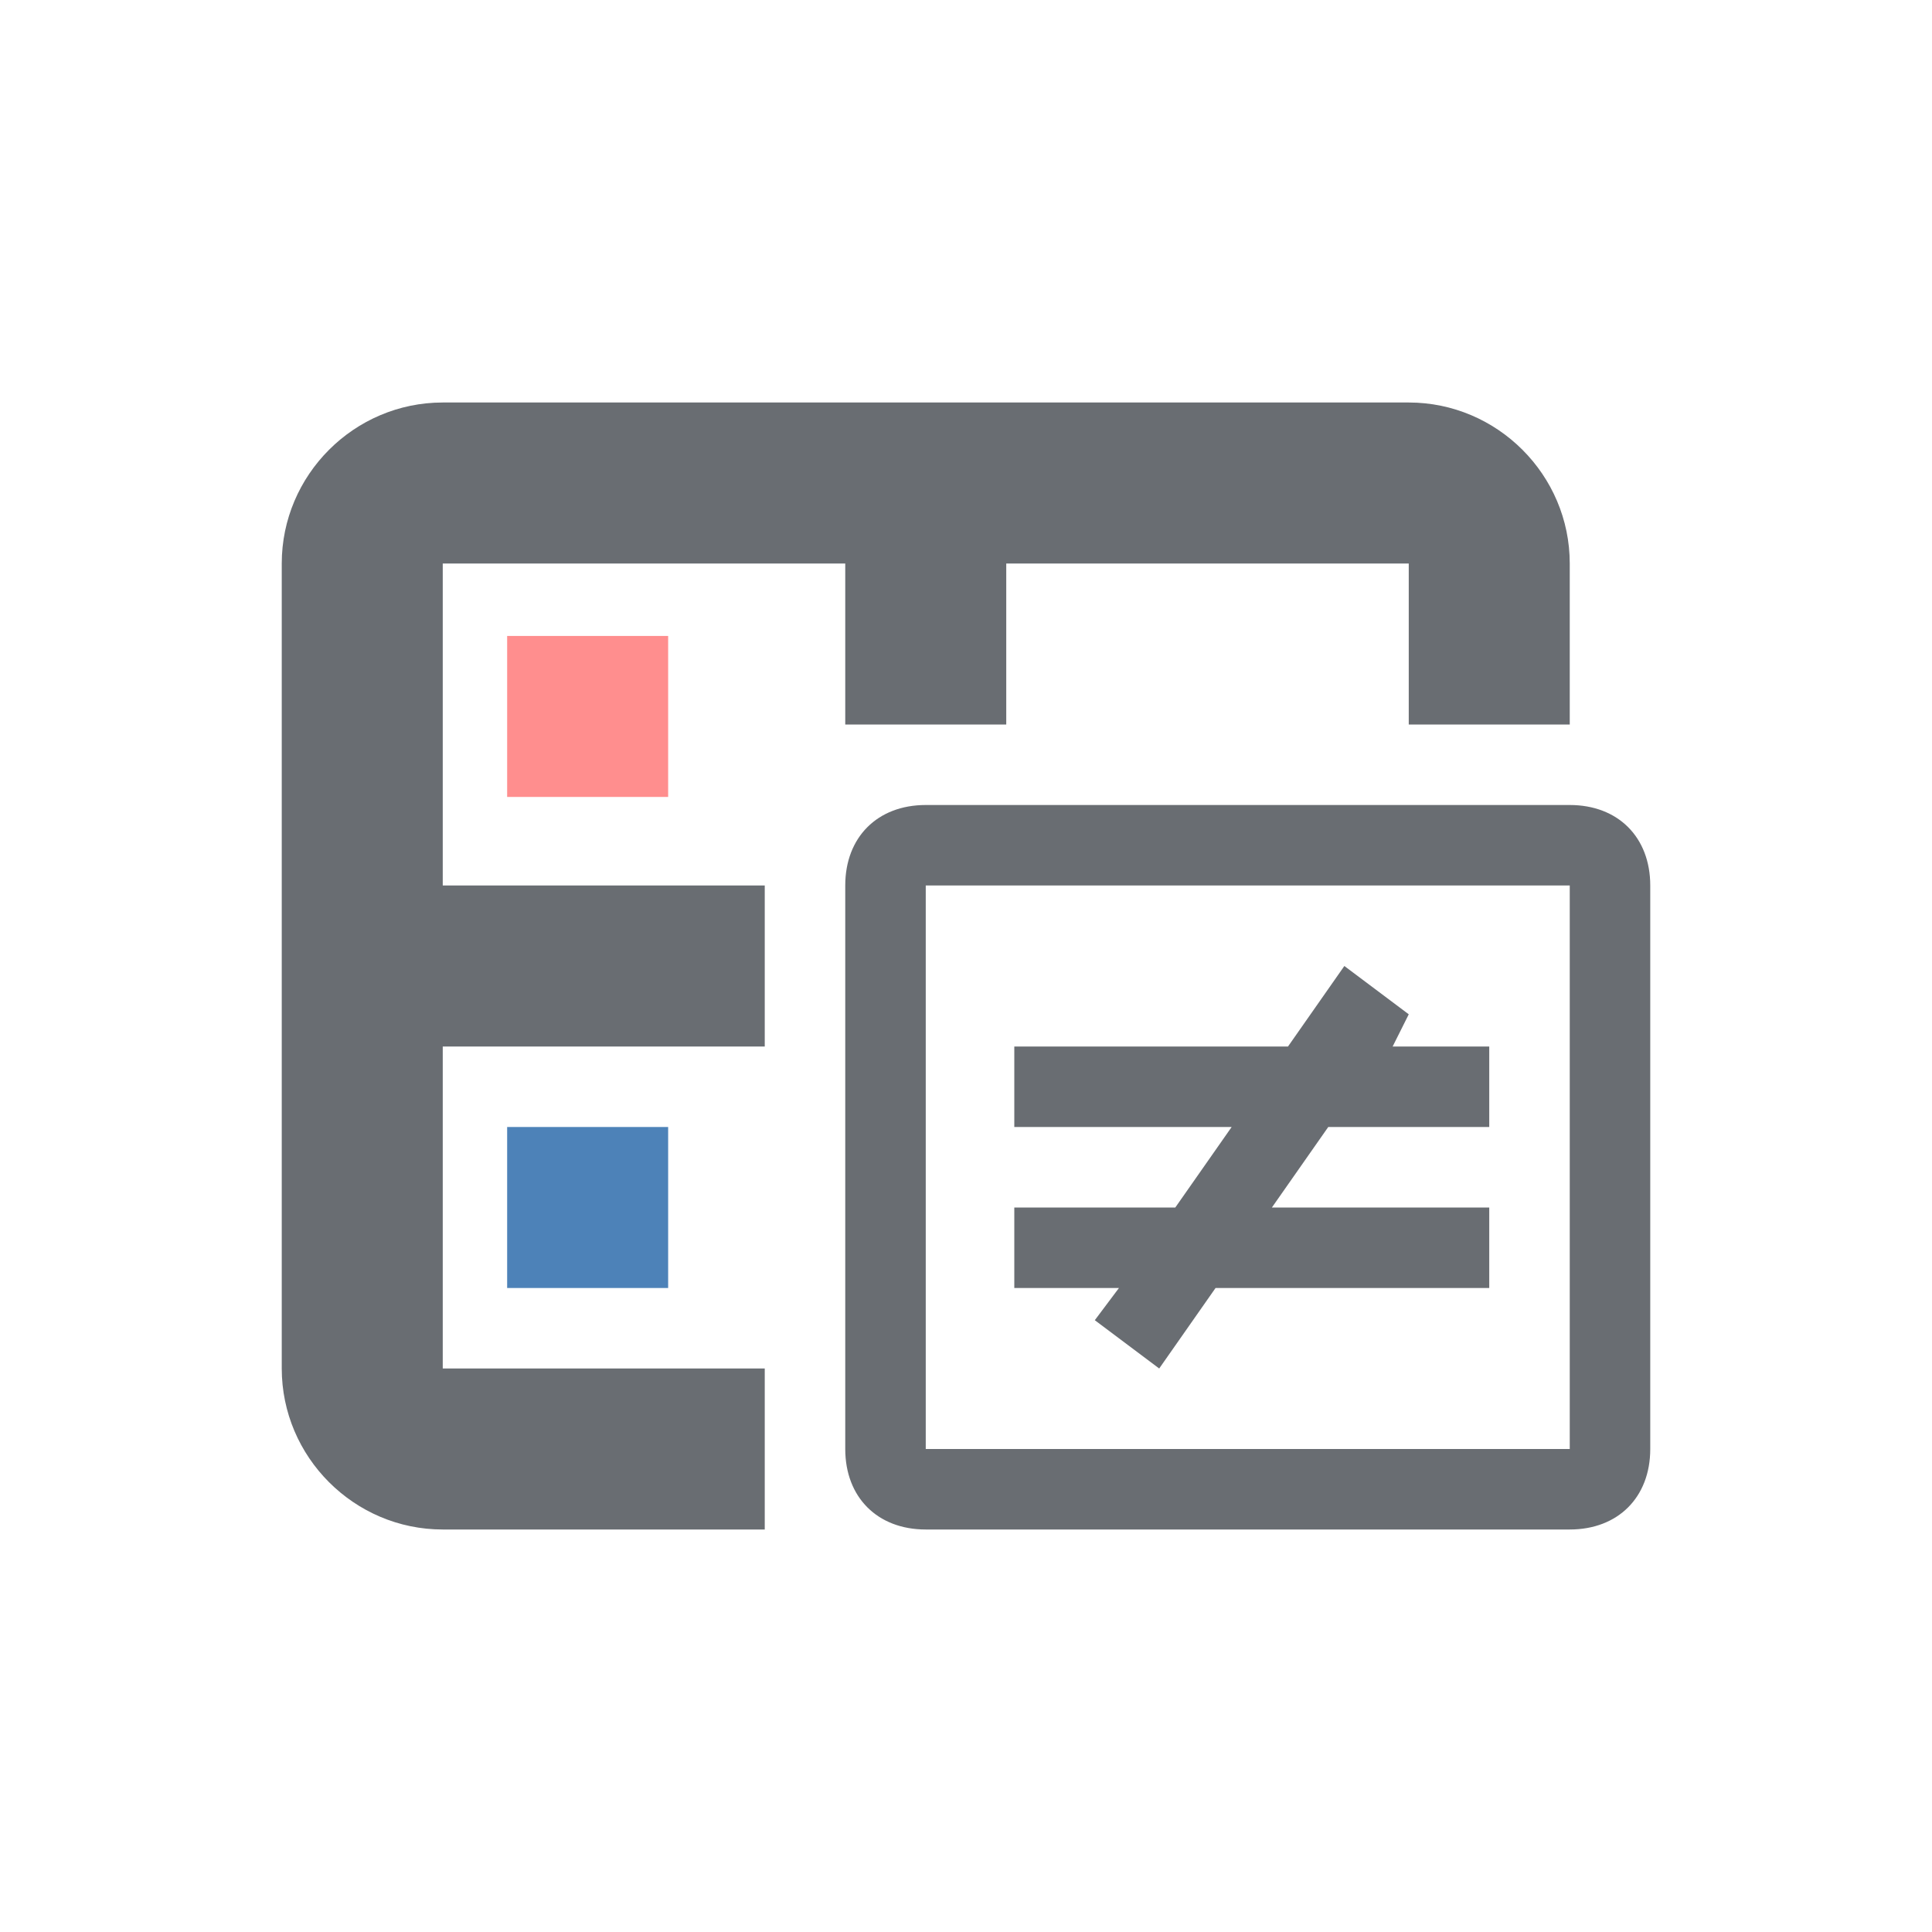
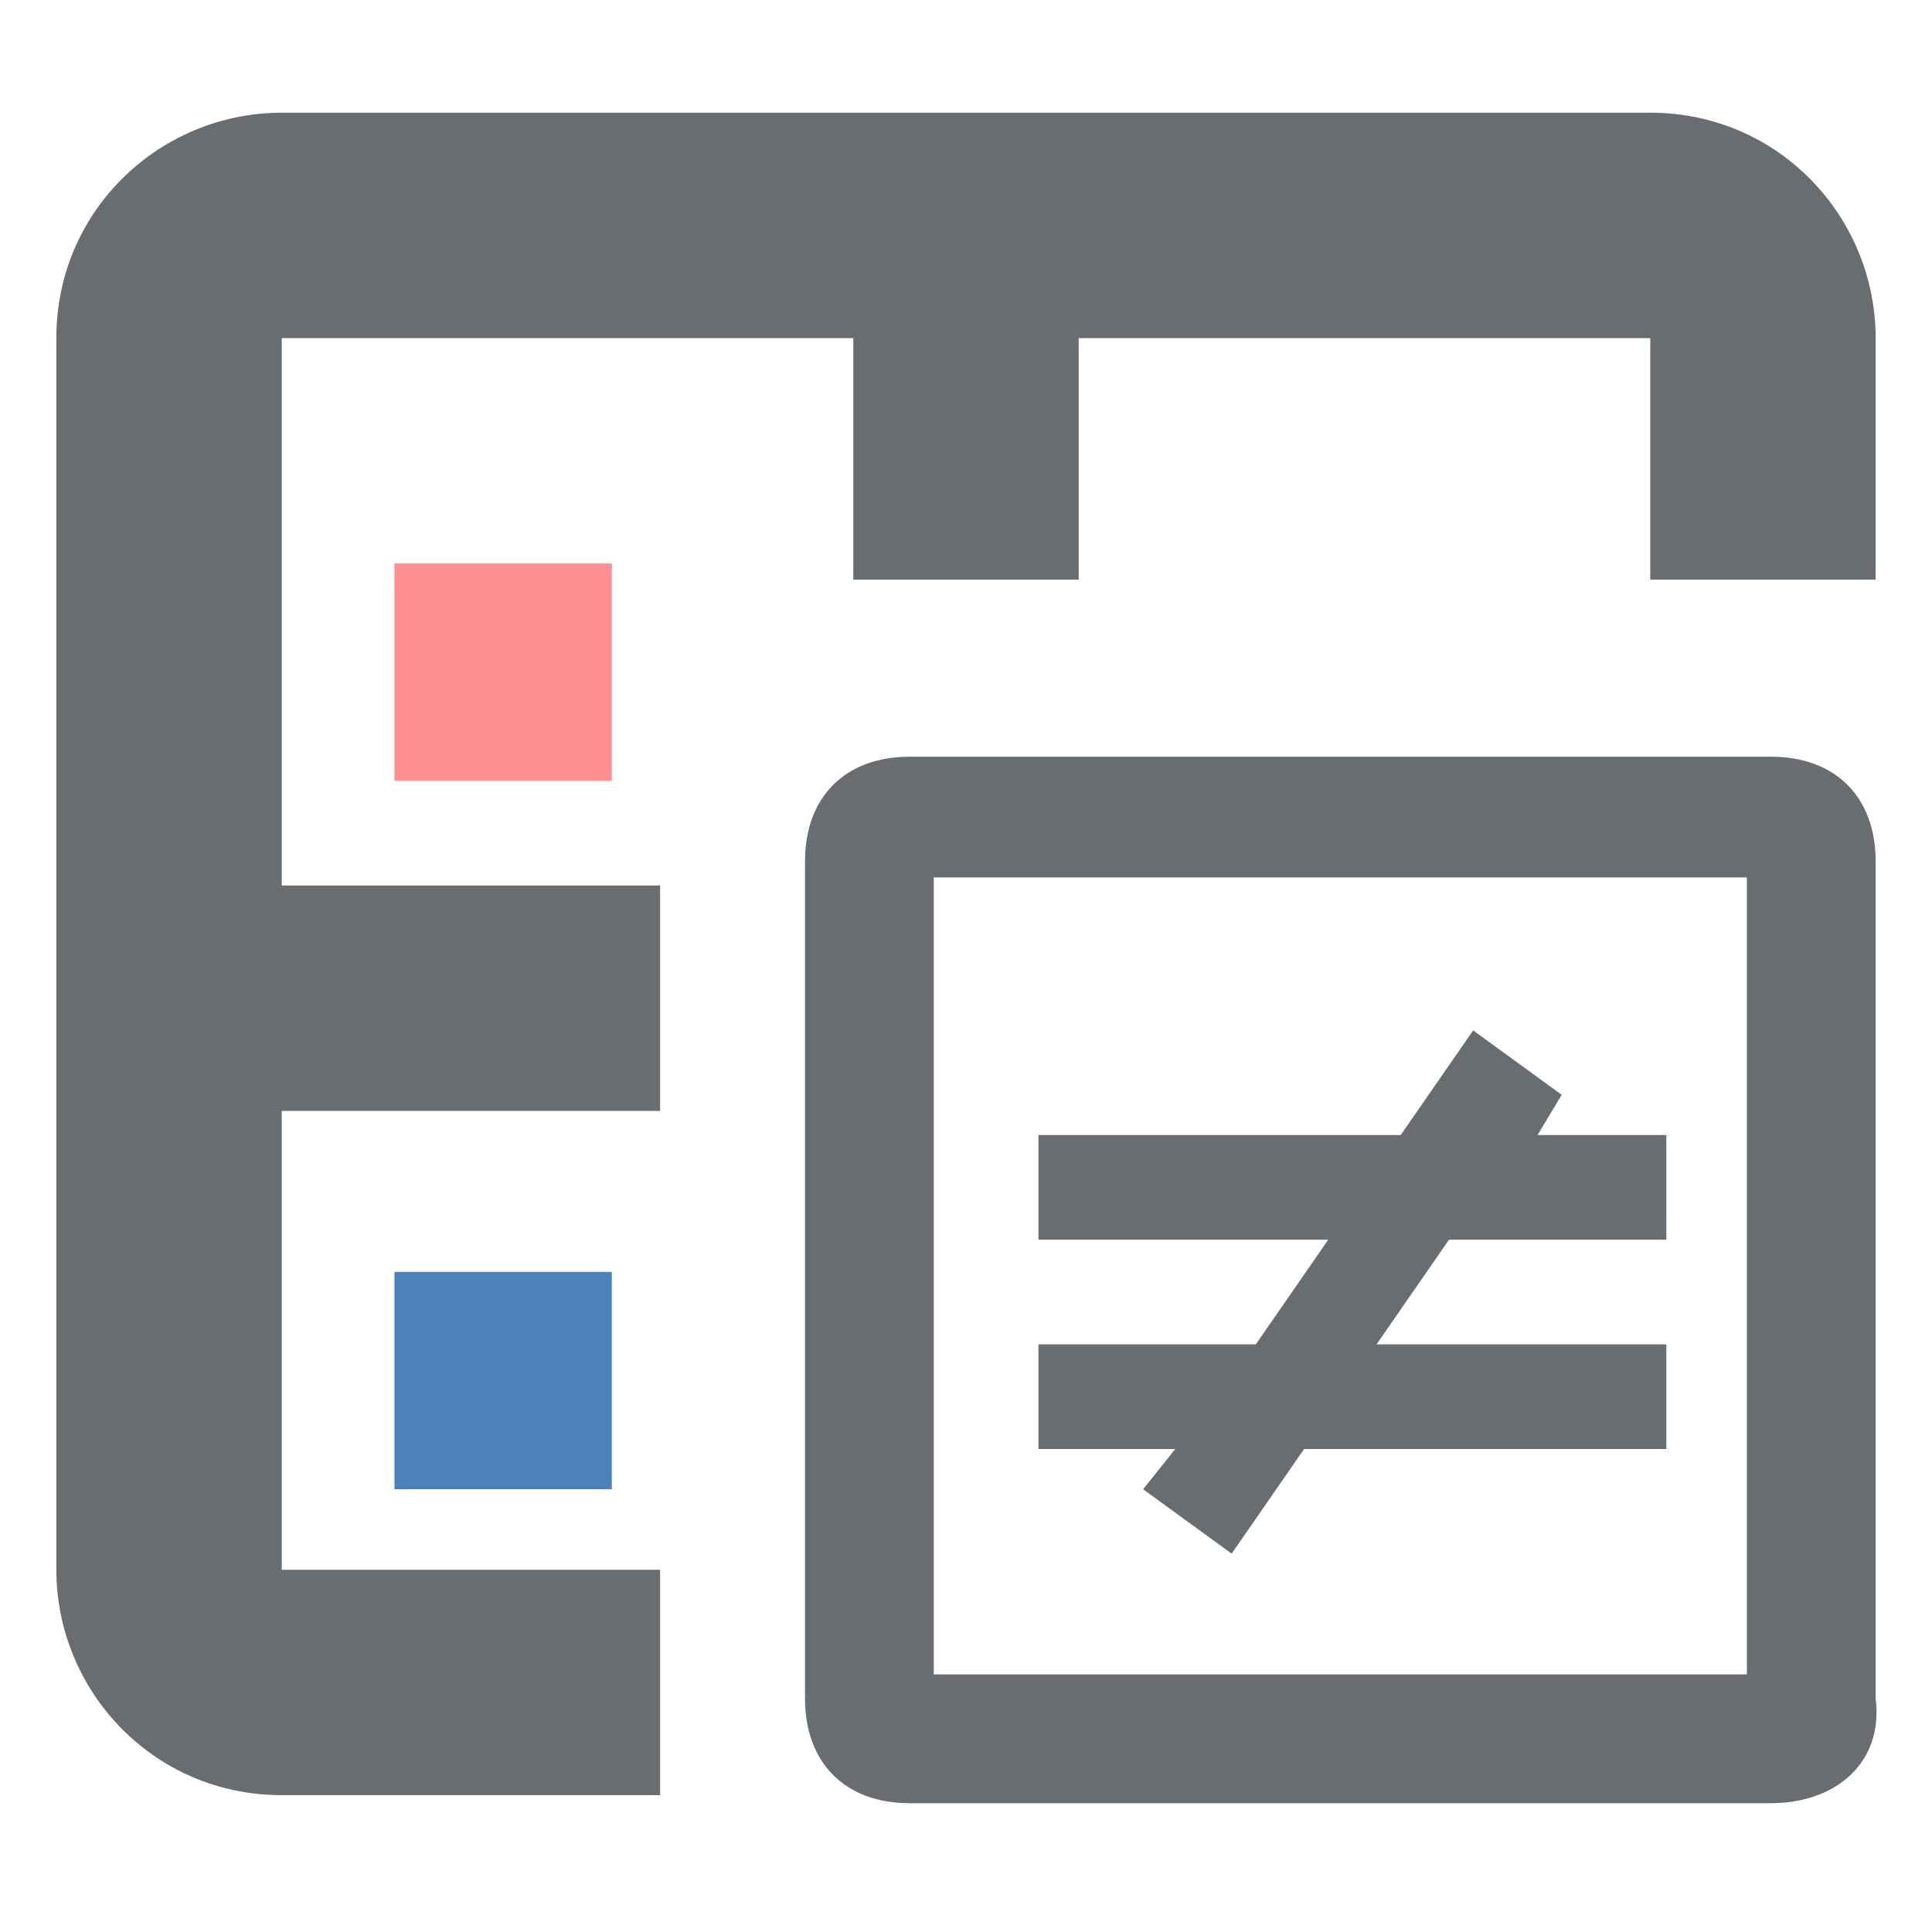
<svg xmlns="http://www.w3.org/2000/svg" version="1.1" id="Layer_1" x="0px" y="0px" viewBox="0 0 24 24" enable-background="new 0 0 24 24" xml:space="preserve">
-   <path fill-rule="evenodd" clip-rule="evenodd" fill="#696D72" d="M19.5,19h-8c-0.6,0-1-0.4-1-1v-7c0-0.6,0.4-1,1-1h8  c0.6,0,1,0.4,1,1v7C20.5,18.6,20.1,19,19.5,19z M19.5,11h-8v7h8V11z M16.7,12l0.8,0.6L17.3,13h1.2v1h-2l-0.7,1h2.7v1h-3.4l-0.7,1  l-0.8-0.6l0.3-0.4h-1.3v-1h2l0.7-1h-2.7v-1H16L16.7,12z M17.5,7h-5v2h-2V7h-5v4h4v2h-4v4h4v2h-4c-1.1,0-2-0.9-2-2V7c0-1.1,0.9-2,2-2  h12c1.1,0,2,0.9,2,2v2h-2V7z" />
-   <path fill-rule="evenodd" clip-rule="evenodd" fill="#FF8E8E" d="M6.3,7.9h2l0,0v2l0,0h-2l0,0V7.9L6.3,7.9z" />
-   <path fill-rule="evenodd" clip-rule="evenodd" fill="#4D82B8" d="M6.3,14h2l0,0v2l0,0h-2l0,0V14L6.3,14z" />
+   <path fill-rule="evenodd" clip-rule="evenodd" fill="#696D72" d="M22,22.4H11.3c-0.8,0-1.3-0.5-1.3-1.3V10.7c0-0.8,0.5-1.3,1.3-1.3  H22c0.8,0,1.3,0.5,1.3,1.3v10.4C23.4,21.9,22.8,22.4,22,22.4z M21.7,10.9H11.6v9.9h10.1V10.9z M18.3,12.8l1.1,0.8l-0.3,0.5h1.6v1.3  H18l-0.9,1.3h3.6v1.3h-4.5l-0.9,1.3l-1.1-0.8l0.4-0.5h-1.7v-1.3h2.7l0.9-1.3h-3.6v-1.3h4.5L18.3,12.8z M20.5,4.2h-7.1v3h-2.8v-3H3.5  V11h4.7v2.8H3.5v5.7h4.7v2.8H3.5c-1.6,0-2.8-1.3-2.8-2.8V4.2c0-1.6,1.3-2.8,2.8-2.8h17c1.6,0,2.8,1.3,2.8,2.8v3h-2.8V4.2z" />
+   <path fill-rule="evenodd" clip-rule="evenodd" fill="#FF8E8E" d="M4.9,7h2.7l0,0v2.7l0,0H4.9l0,0V7L4.9,7z" />
+   <path fill-rule="evenodd" clip-rule="evenodd" fill="#4D82B8" d="M4.9,15.8h2.7l0,0v2.7l0,0H4.9l0,0V15.8L4.9,15.8z" />
</svg>
